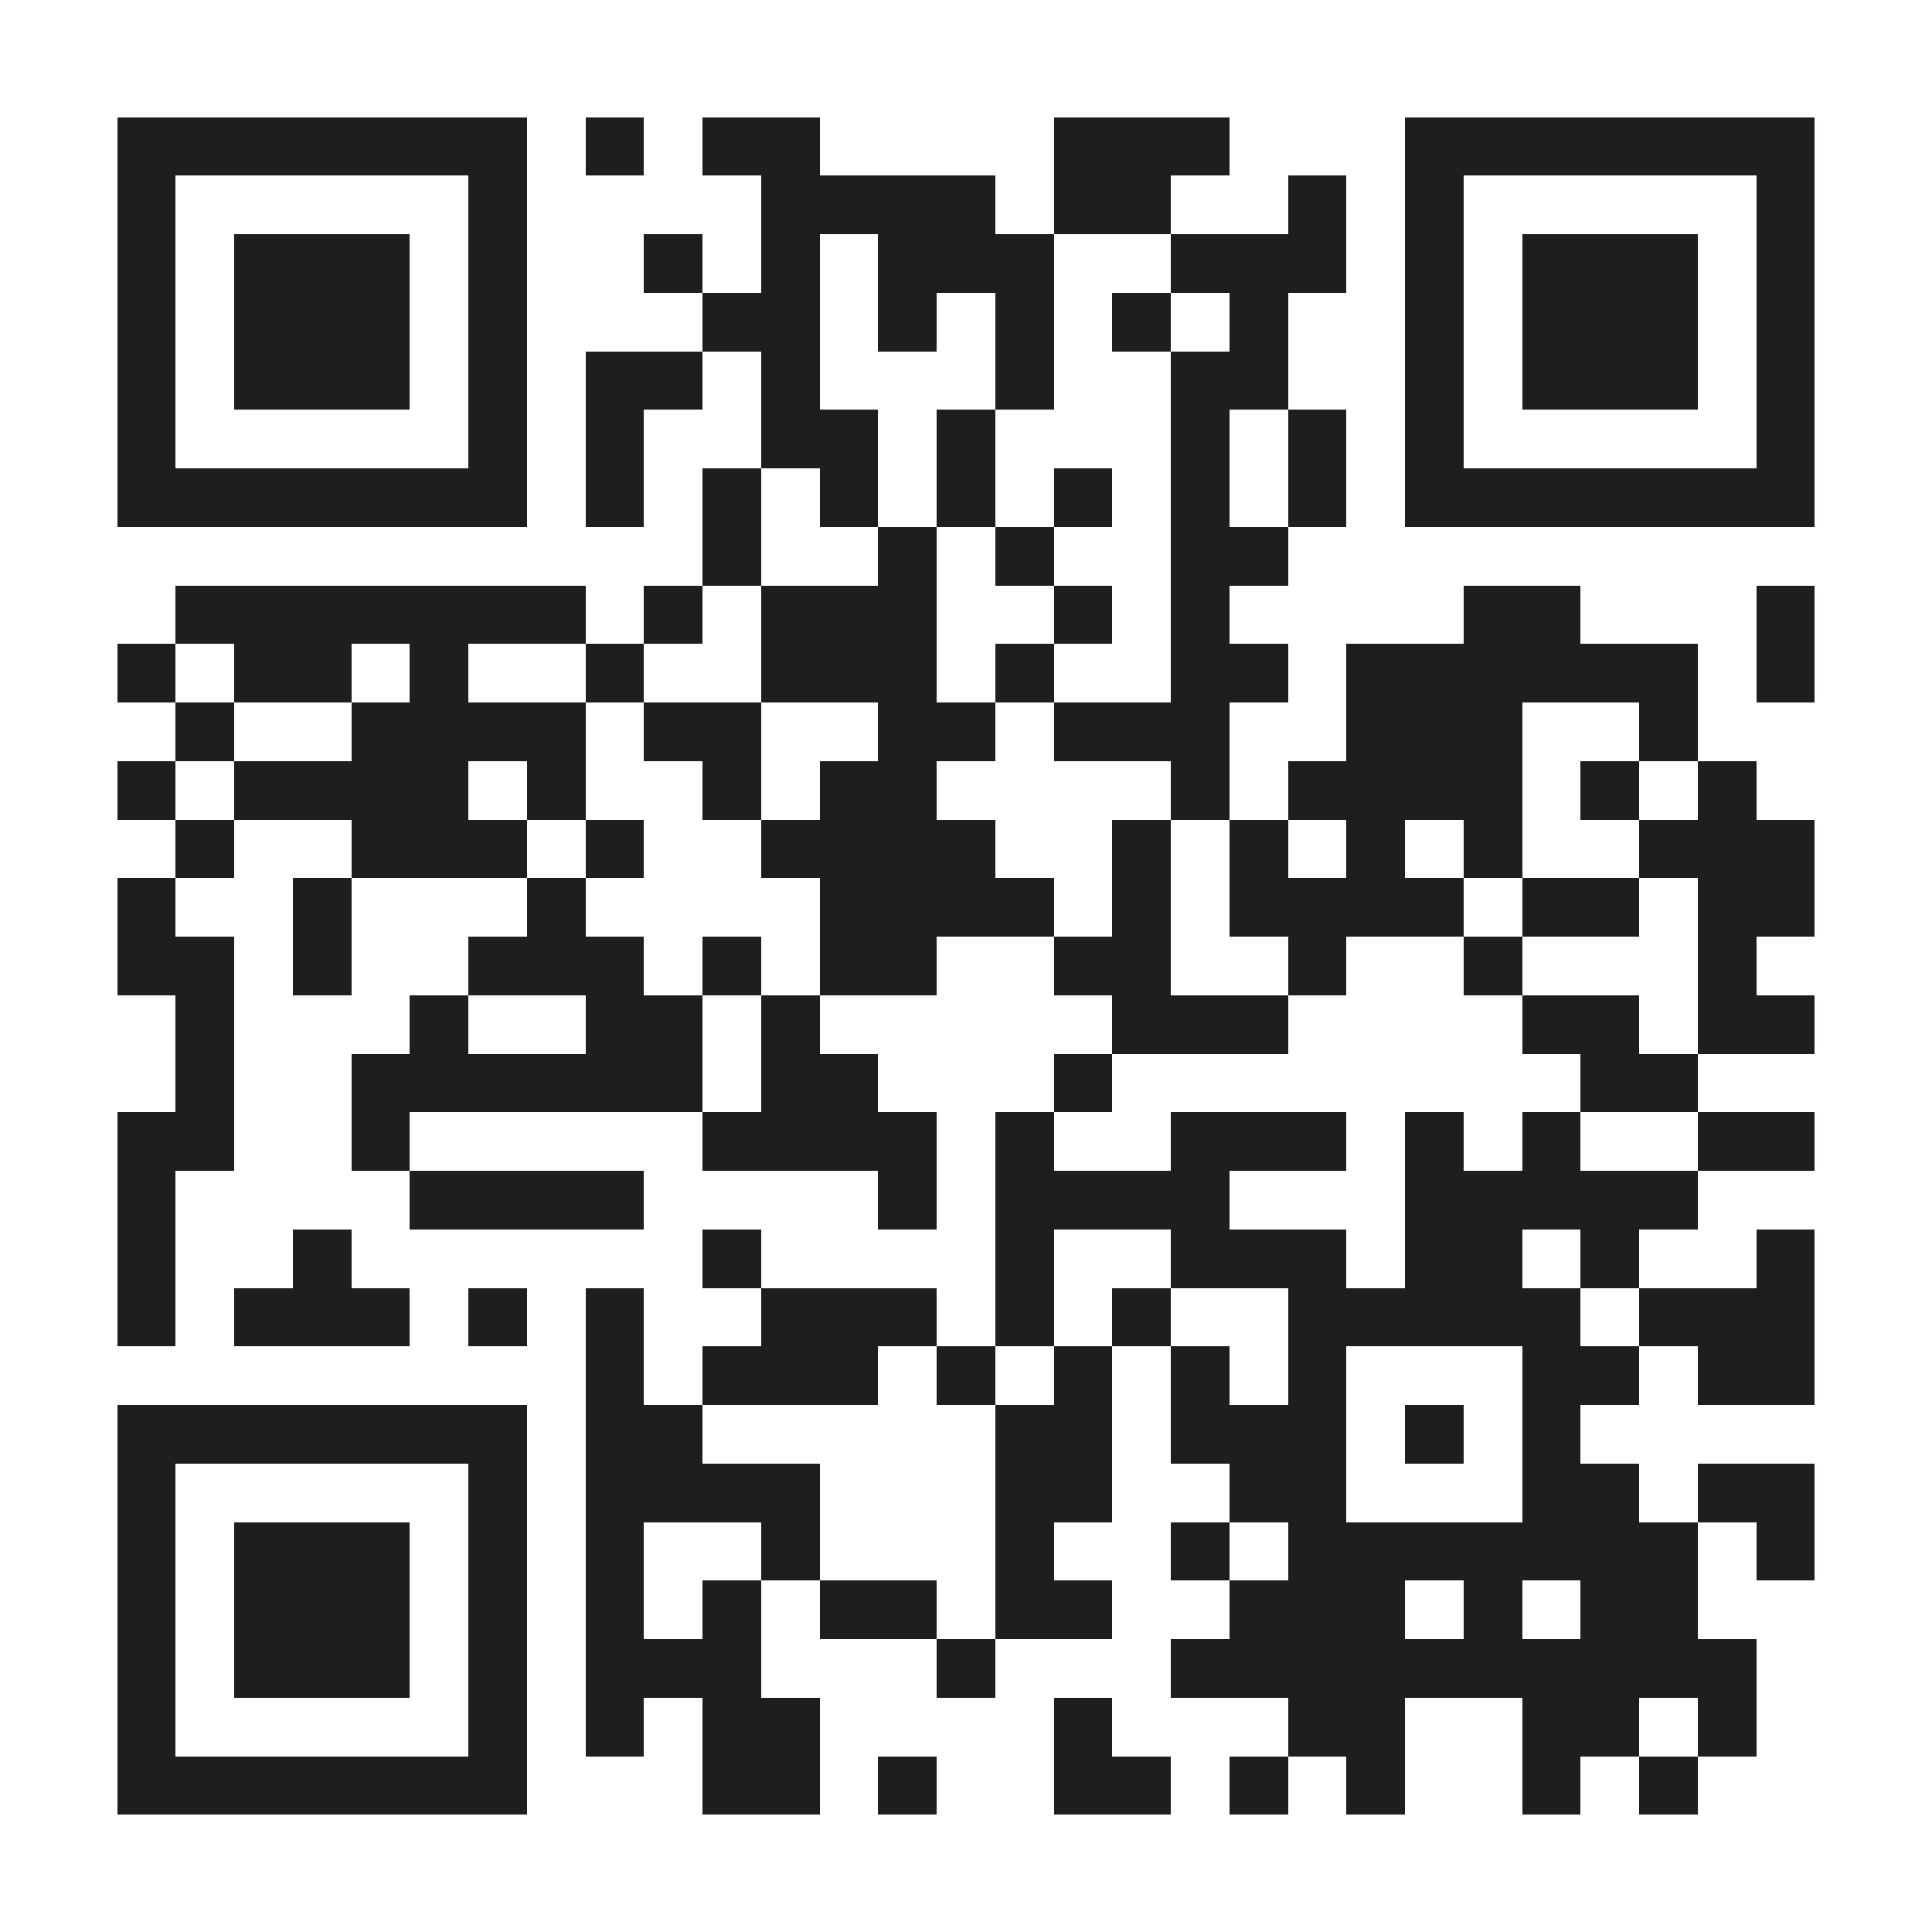
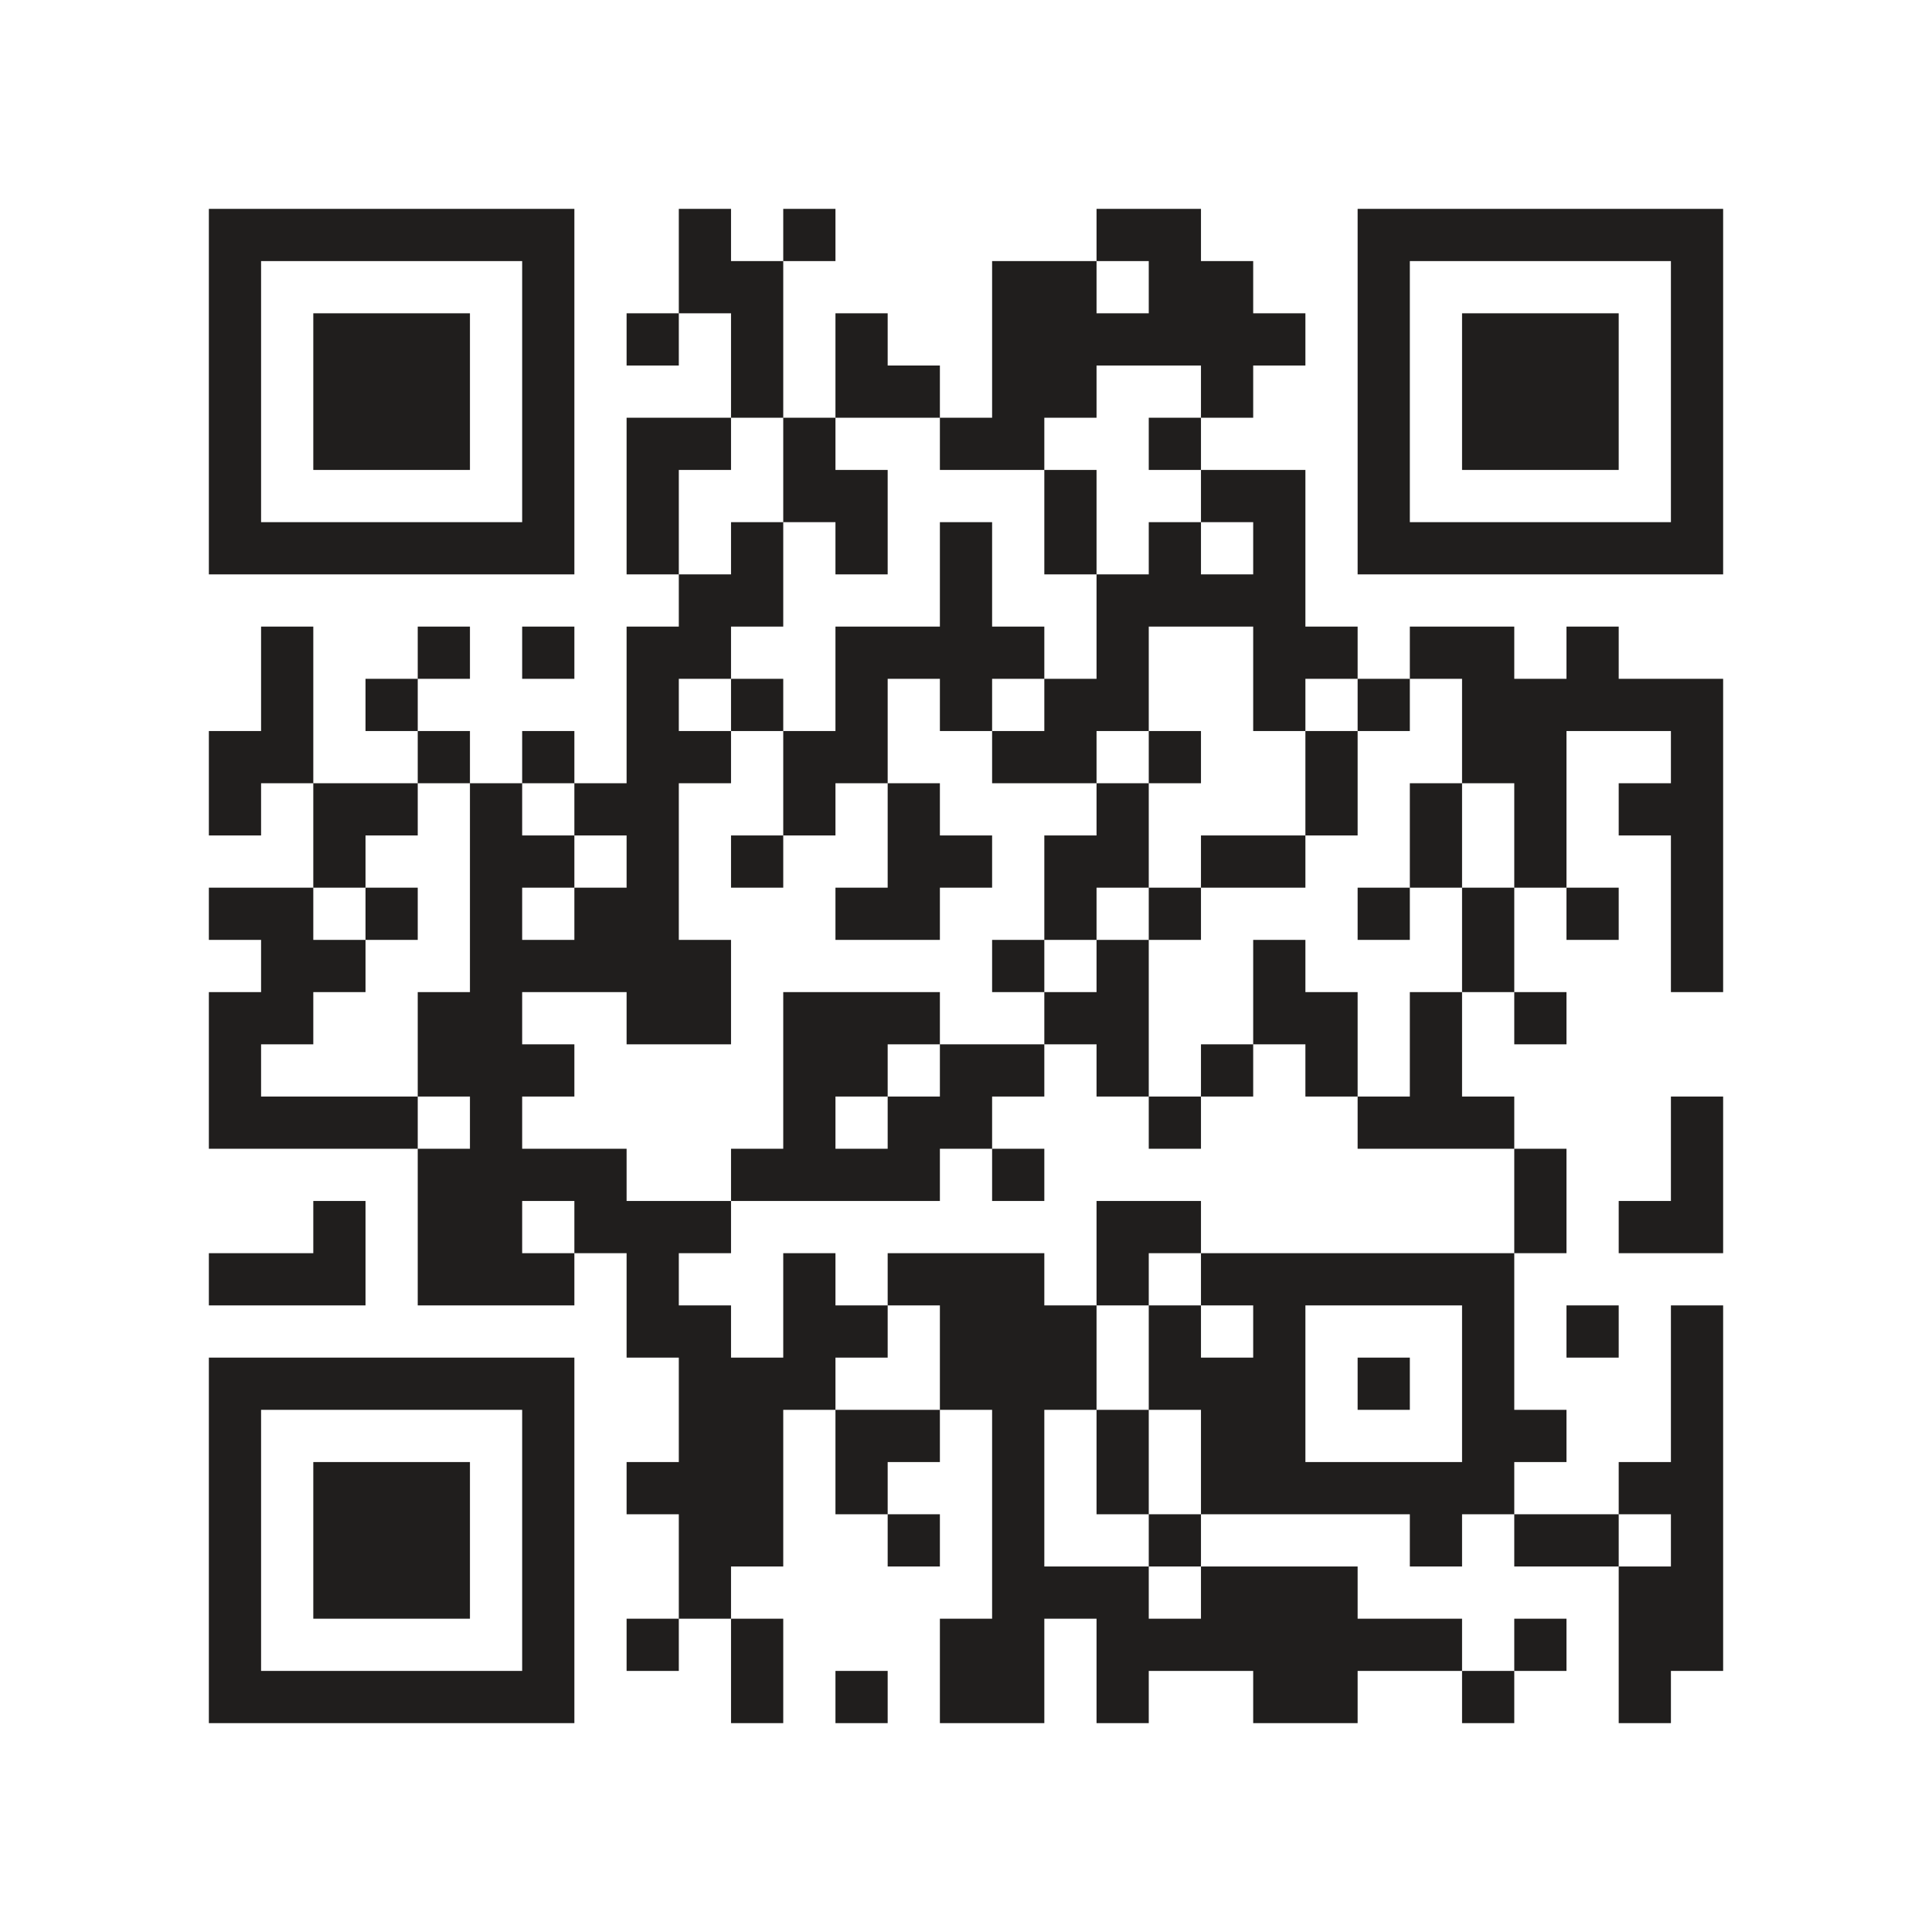
- <svg xmlns="http://www.w3.org/2000/svg" viewBox="0 0 33 33" width="33" height="33" shape-rendering="crispEdges">
-   <path fill="#fff" d="M0 0h33v33h-33z" />
-   <path class="qrline" stroke="#201e1d" d="M2 2.5h7m1 0h1m1 0h2m4 0h3m3 0h7m-29 1h1m5 0h1m4 0h4m1 0h2m2 0h1m1 0h1m5 0h1m-29 1h1m1 0h3m1 0h1m2 0h1m1 0h1m1 0h3m2 0h3m1 0h1m1 0h3m1 0h1m-29 1h1m1 0h3m1 0h1m3 0h2m1 0h1m1 0h1m1 0h1m1 0h1m2 0h1m1 0h3m1 0h1m-29 1h1m1 0h3m1 0h1m1 0h2m1 0h1m3 0h1m2 0h2m2 0h1m1 0h3m1 0h1m-29 1h1m5 0h1m1 0h1m2 0h2m1 0h1m3 0h1m1 0h1m1 0h1m5 0h1m-29 1h7m1 0h1m1 0h1m1 0h1m1 0h1m1 0h1m1 0h1m1 0h1m1 0h7m-19 1h1m2 0h1m1 0h1m2 0h2m-19 1h7m1 0h1m1 0h3m2 0h1m1 0h1m4 0h2m3 0h1m-29 1h1m1 0h2m1 0h1m2 0h1m2 0h3m1 0h1m2 0h2m1 0h6m1 0h1m-28 1h1m2 0h4m1 0h2m2 0h2m1 0h3m2 0h3m2 0h1m-27 1h1m1 0h4m1 0h1m2 0h1m1 0h2m4 0h1m1 0h4m1 0h1m1 0h1m-27 1h1m2 0h3m1 0h1m2 0h4m2 0h1m1 0h1m1 0h1m1 0h1m2 0h3m-29 1h1m2 0h1m3 0h1m4 0h4m1 0h1m1 0h4m1 0h2m1 0h2m-29 1h2m1 0h1m2 0h3m1 0h1m1 0h2m2 0h2m2 0h1m2 0h1m3 0h1m-27 1h1m3 0h1m2 0h2m1 0h1m5 0h3m4 0h2m1 0h2m-28 1h1m2 0h6m1 0h2m3 0h1m8 0h2m-27 1h2m2 0h1m5 0h4m1 0h1m2 0h3m1 0h1m1 0h1m2 0h2m-29 1h1m4 0h4m4 0h1m1 0h4m3 0h5m-27 1h1m2 0h1m6 0h1m4 0h1m2 0h3m1 0h2m1 0h1m2 0h1m-29 1h1m1 0h3m1 0h1m1 0h1m2 0h3m1 0h1m1 0h1m2 0h5m1 0h3m-21 1h1m1 0h3m1 0h1m1 0h1m1 0h1m1 0h1m3 0h2m1 0h2m-29 1h7m1 0h2m5 0h2m1 0h3m1 0h1m1 0h1m-25 1h1m5 0h1m1 0h4m3 0h2m2 0h2m3 0h2m1 0h2m-29 1h1m1 0h3m1 0h1m1 0h1m2 0h1m3 0h1m2 0h1m1 0h7m1 0h1m-29 1h1m1 0h3m1 0h1m1 0h1m1 0h1m1 0h2m1 0h2m2 0h3m1 0h1m1 0h2m-27 1h1m1 0h3m1 0h1m1 0h3m3 0h1m3 0h10m-28 1h1m5 0h1m1 0h1m1 0h2m4 0h1m3 0h2m2 0h2m1 0h1m-28 1h7m3 0h2m1 0h1m2 0h2m1 0h1m1 0h1m2 0h1m1 0h1" />
+ <svg xmlns="http://www.w3.org/2000/svg" width="37" height="37" class="segno">
+   <path fill="#fff" d="M0 0h37v37h-37z" />
+   <path class="qrline" stroke="#201e1d" d="M4 4.5h7m2 0h1m1 0h1m5 0h2m3 0h7m-29 1h1m5 0h1m2 0h2m4 0h2m1 0h2m2 0h1m5 0h1m-29 1h1m1 0h3m1 0h1m1 0h1m1 0h1m1 0h1m2 0h6m1 0h1m1 0h3m1 0h1m-29 1h1m1 0h3m1 0h1m3 0h1m1 0h2m1 0h2m2 0h1m2 0h1m1 0h3m1 0h1m-29 1h1m1 0h3m1 0h1m1 0h2m1 0h1m2 0h2m2 0h1m3 0h1m1 0h3m1 0h1m-29 1h1m5 0h1m1 0h1m2 0h2m3 0h1m2 0h2m1 0h1m5 0h1m-29 1h7m1 0h1m1 0h1m1 0h1m1 0h1m1 0h1m1 0h1m1 0h1m1 0h7m-20 1h2m3 0h1m2 0h4m-20 1h1m2 0h1m1 0h1m1 0h2m2 0h4m1 0h1m2 0h2m1 0h2m1 0h1m-26 1h1m1 0h1m4 0h1m1 0h1m1 0h1m1 0h1m1 0h2m2 0h1m1 0h1m1 0h5m-29 1h2m2 0h1m1 0h1m1 0h2m1 0h2m2 0h2m1 0h1m2 0h1m2 0h2m2 0h1m-29 1h1m1 0h2m1 0h1m1 0h2m2 0h1m1 0h1m3 0h1m3 0h1m1 0h1m1 0h1m1 0h2m-27 1h1m2 0h2m1 0h1m1 0h1m2 0h2m1 0h2m1 0h2m2 0h1m1 0h1m2 0h1m-29 1h2m1 0h1m1 0h1m1 0h2m3 0h2m2 0h1m1 0h1m3 0h1m1 0h1m1 0h1m1 0h1m-28 1h2m2 0h5m5 0h1m1 0h1m2 0h1m3 0h1m3 0h1m-29 1h2m2 0h2m2 0h2m1 0h3m2 0h2m2 0h2m1 0h1m1 0h1m-26 1h1m3 0h3m4 0h2m1 0h2m1 0h1m1 0h1m1 0h1m1 0h1m-24 1h4m1 0h1m5 0h1m1 0h2m3 0h1m3 0h3m3 0h1m-25 1h4m2 0h4m1 0h1m9 0h1m2 0h1m-27 1h1m1 0h2m1 0h3m7 0h2m6 0h1m1 0h2m-29 1h3m1 0h3m1 0h1m2 0h1m1 0h3m1 0h1m1 0h6m-17 1h2m1 0h2m1 0h3m1 0h1m1 0h1m3 0h1m1 0h1m1 0h1m-29 1h7m2 0h3m2 0h3m1 0h3m1 0h1m1 0h1m3 0h1m-29 1h1m5 0h1m2 0h2m1 0h2m1 0h1m1 0h1m1 0h2m3 0h2m2 0h1m-29 1h1m1 0h3m1 0h1m1 0h3m1 0h1m2 0h1m1 0h1m1 0h6m2 0h2m-29 1h1m1 0h3m1 0h1m2 0h2m2 0h1m1 0h1m2 0h1m4 0h1m1 0h2m1 0h1m-29 1h1m1 0h3m1 0h1m2 0h1m5 0h3m1 0h3m5 0h2m-29 1h1m5 0h1m1 0h1m1 0h1m3 0h2m1 0h7m1 0h1m1 0h2m-29 1h7m3 0h1m1 0h1m1 0h2m1 0h1m2 0h2m2 0h1m2 0h1" />
</svg>
